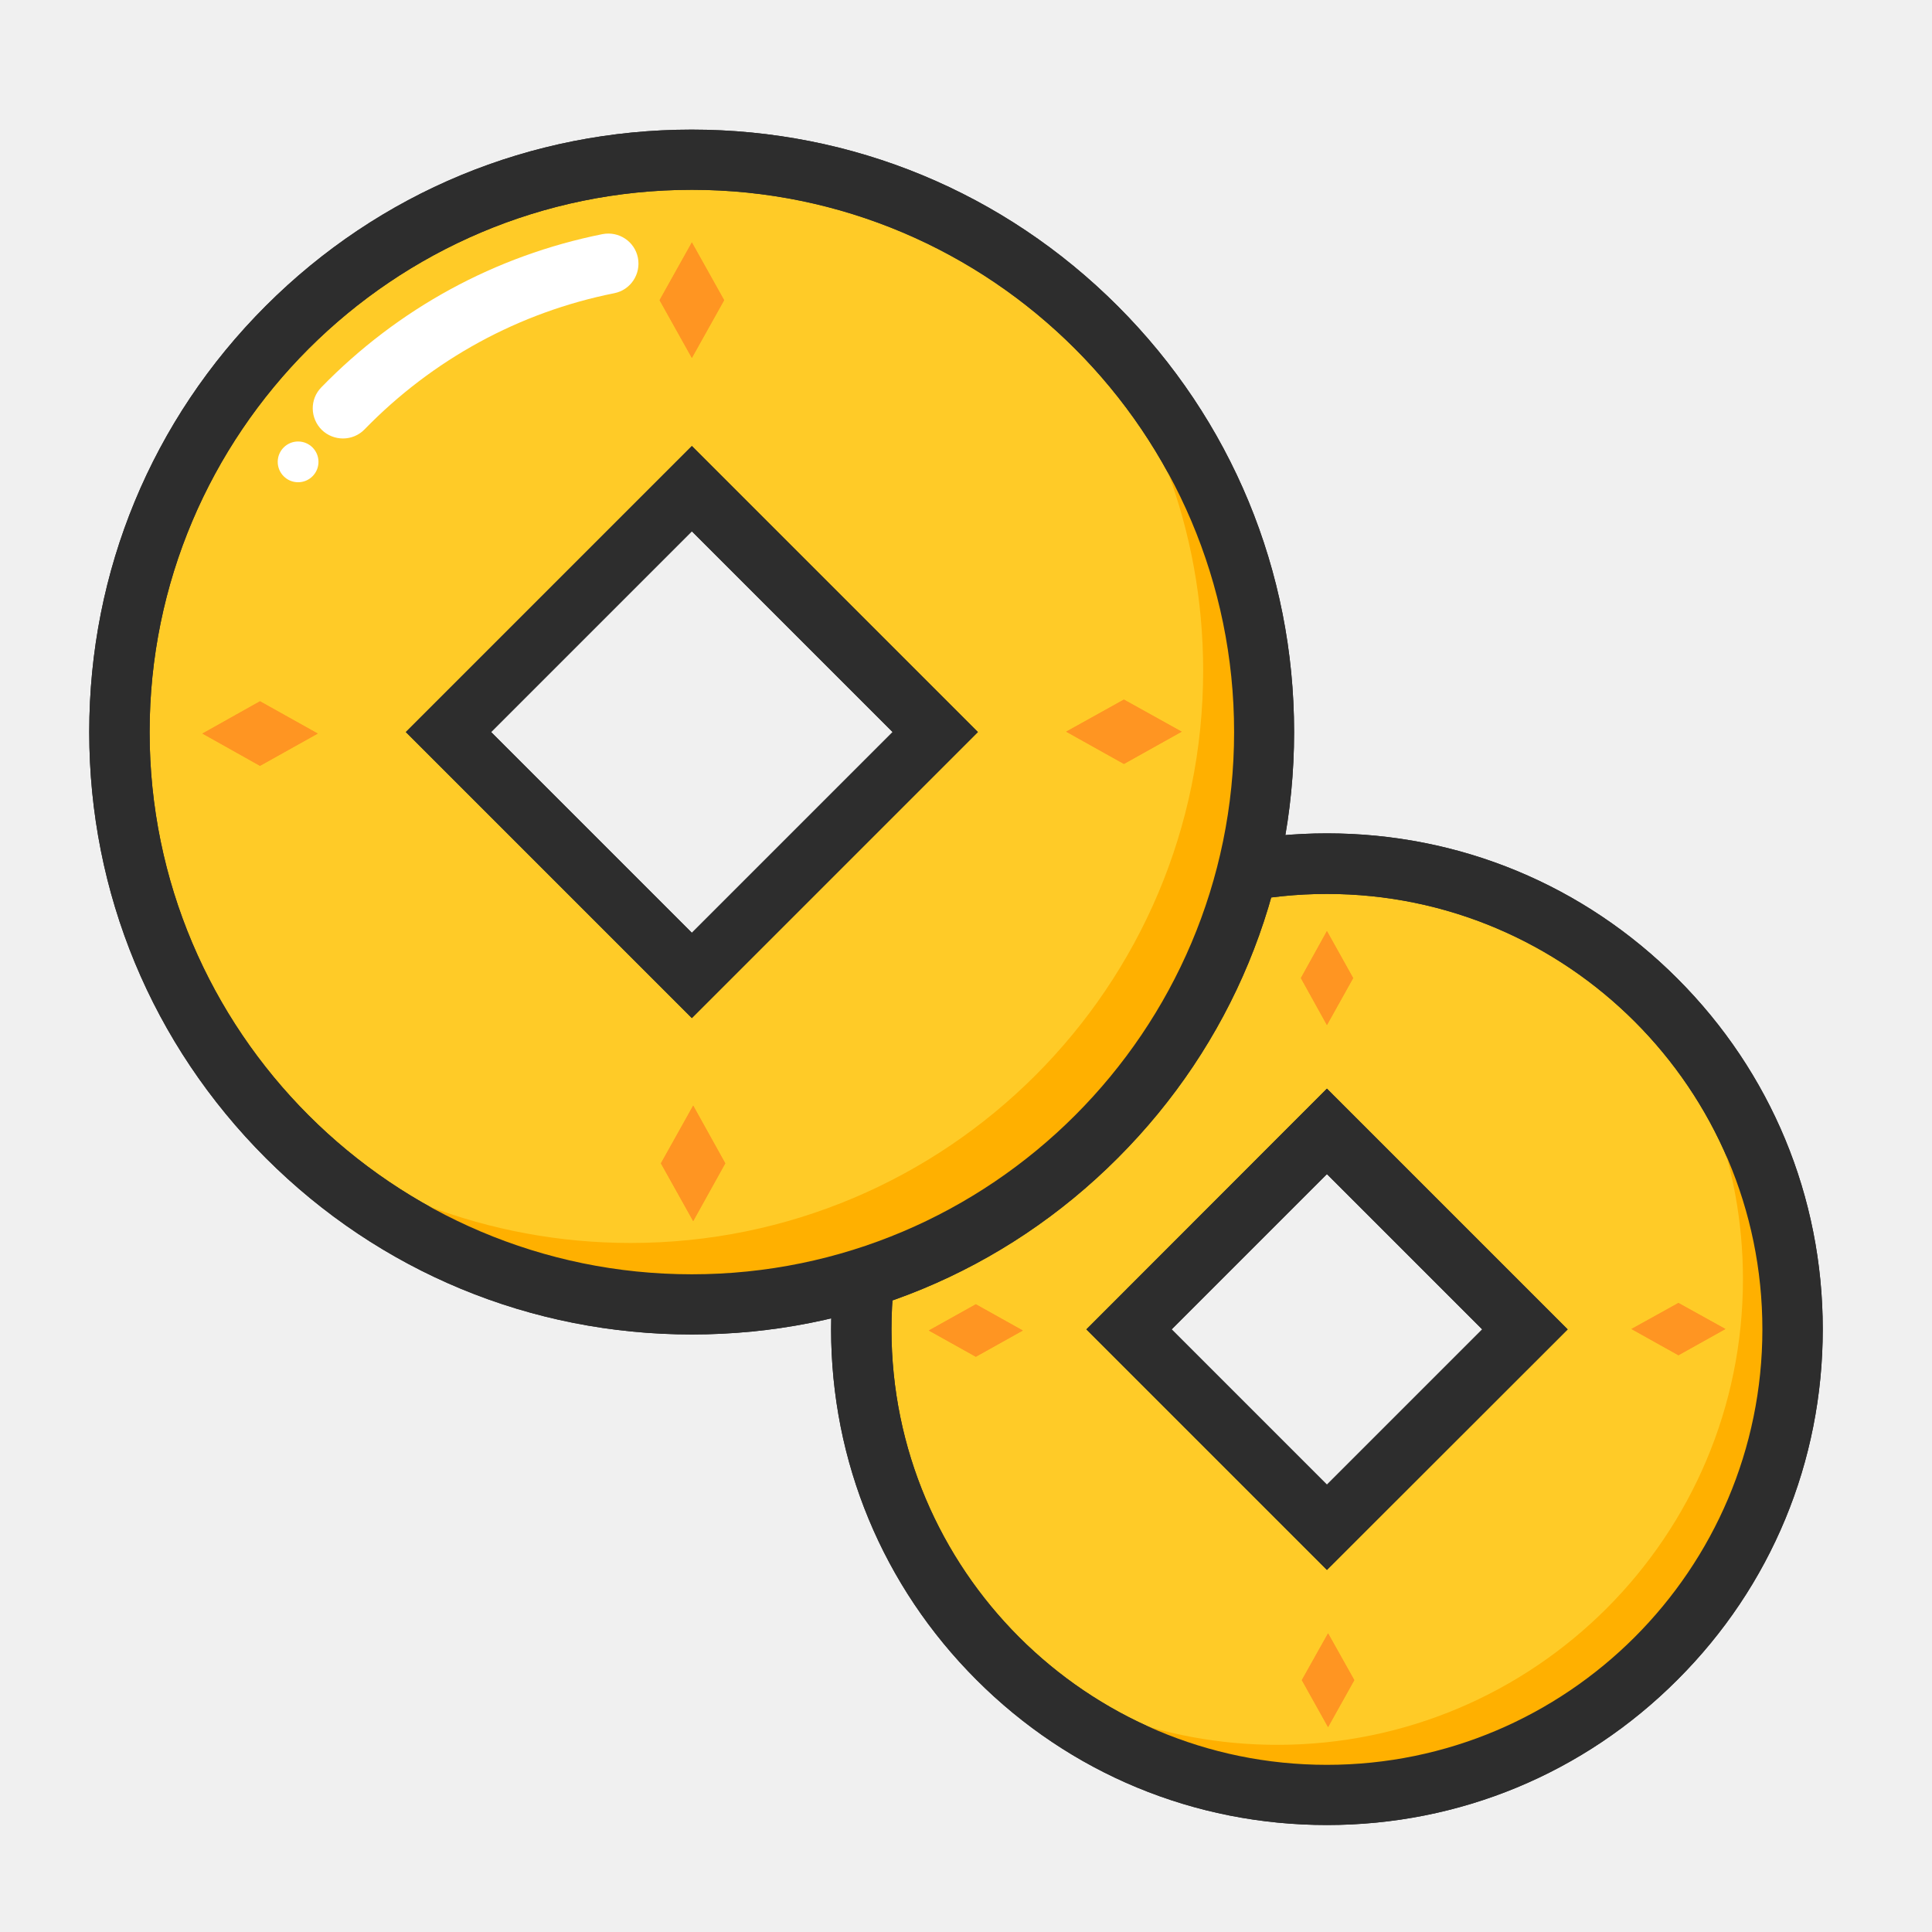
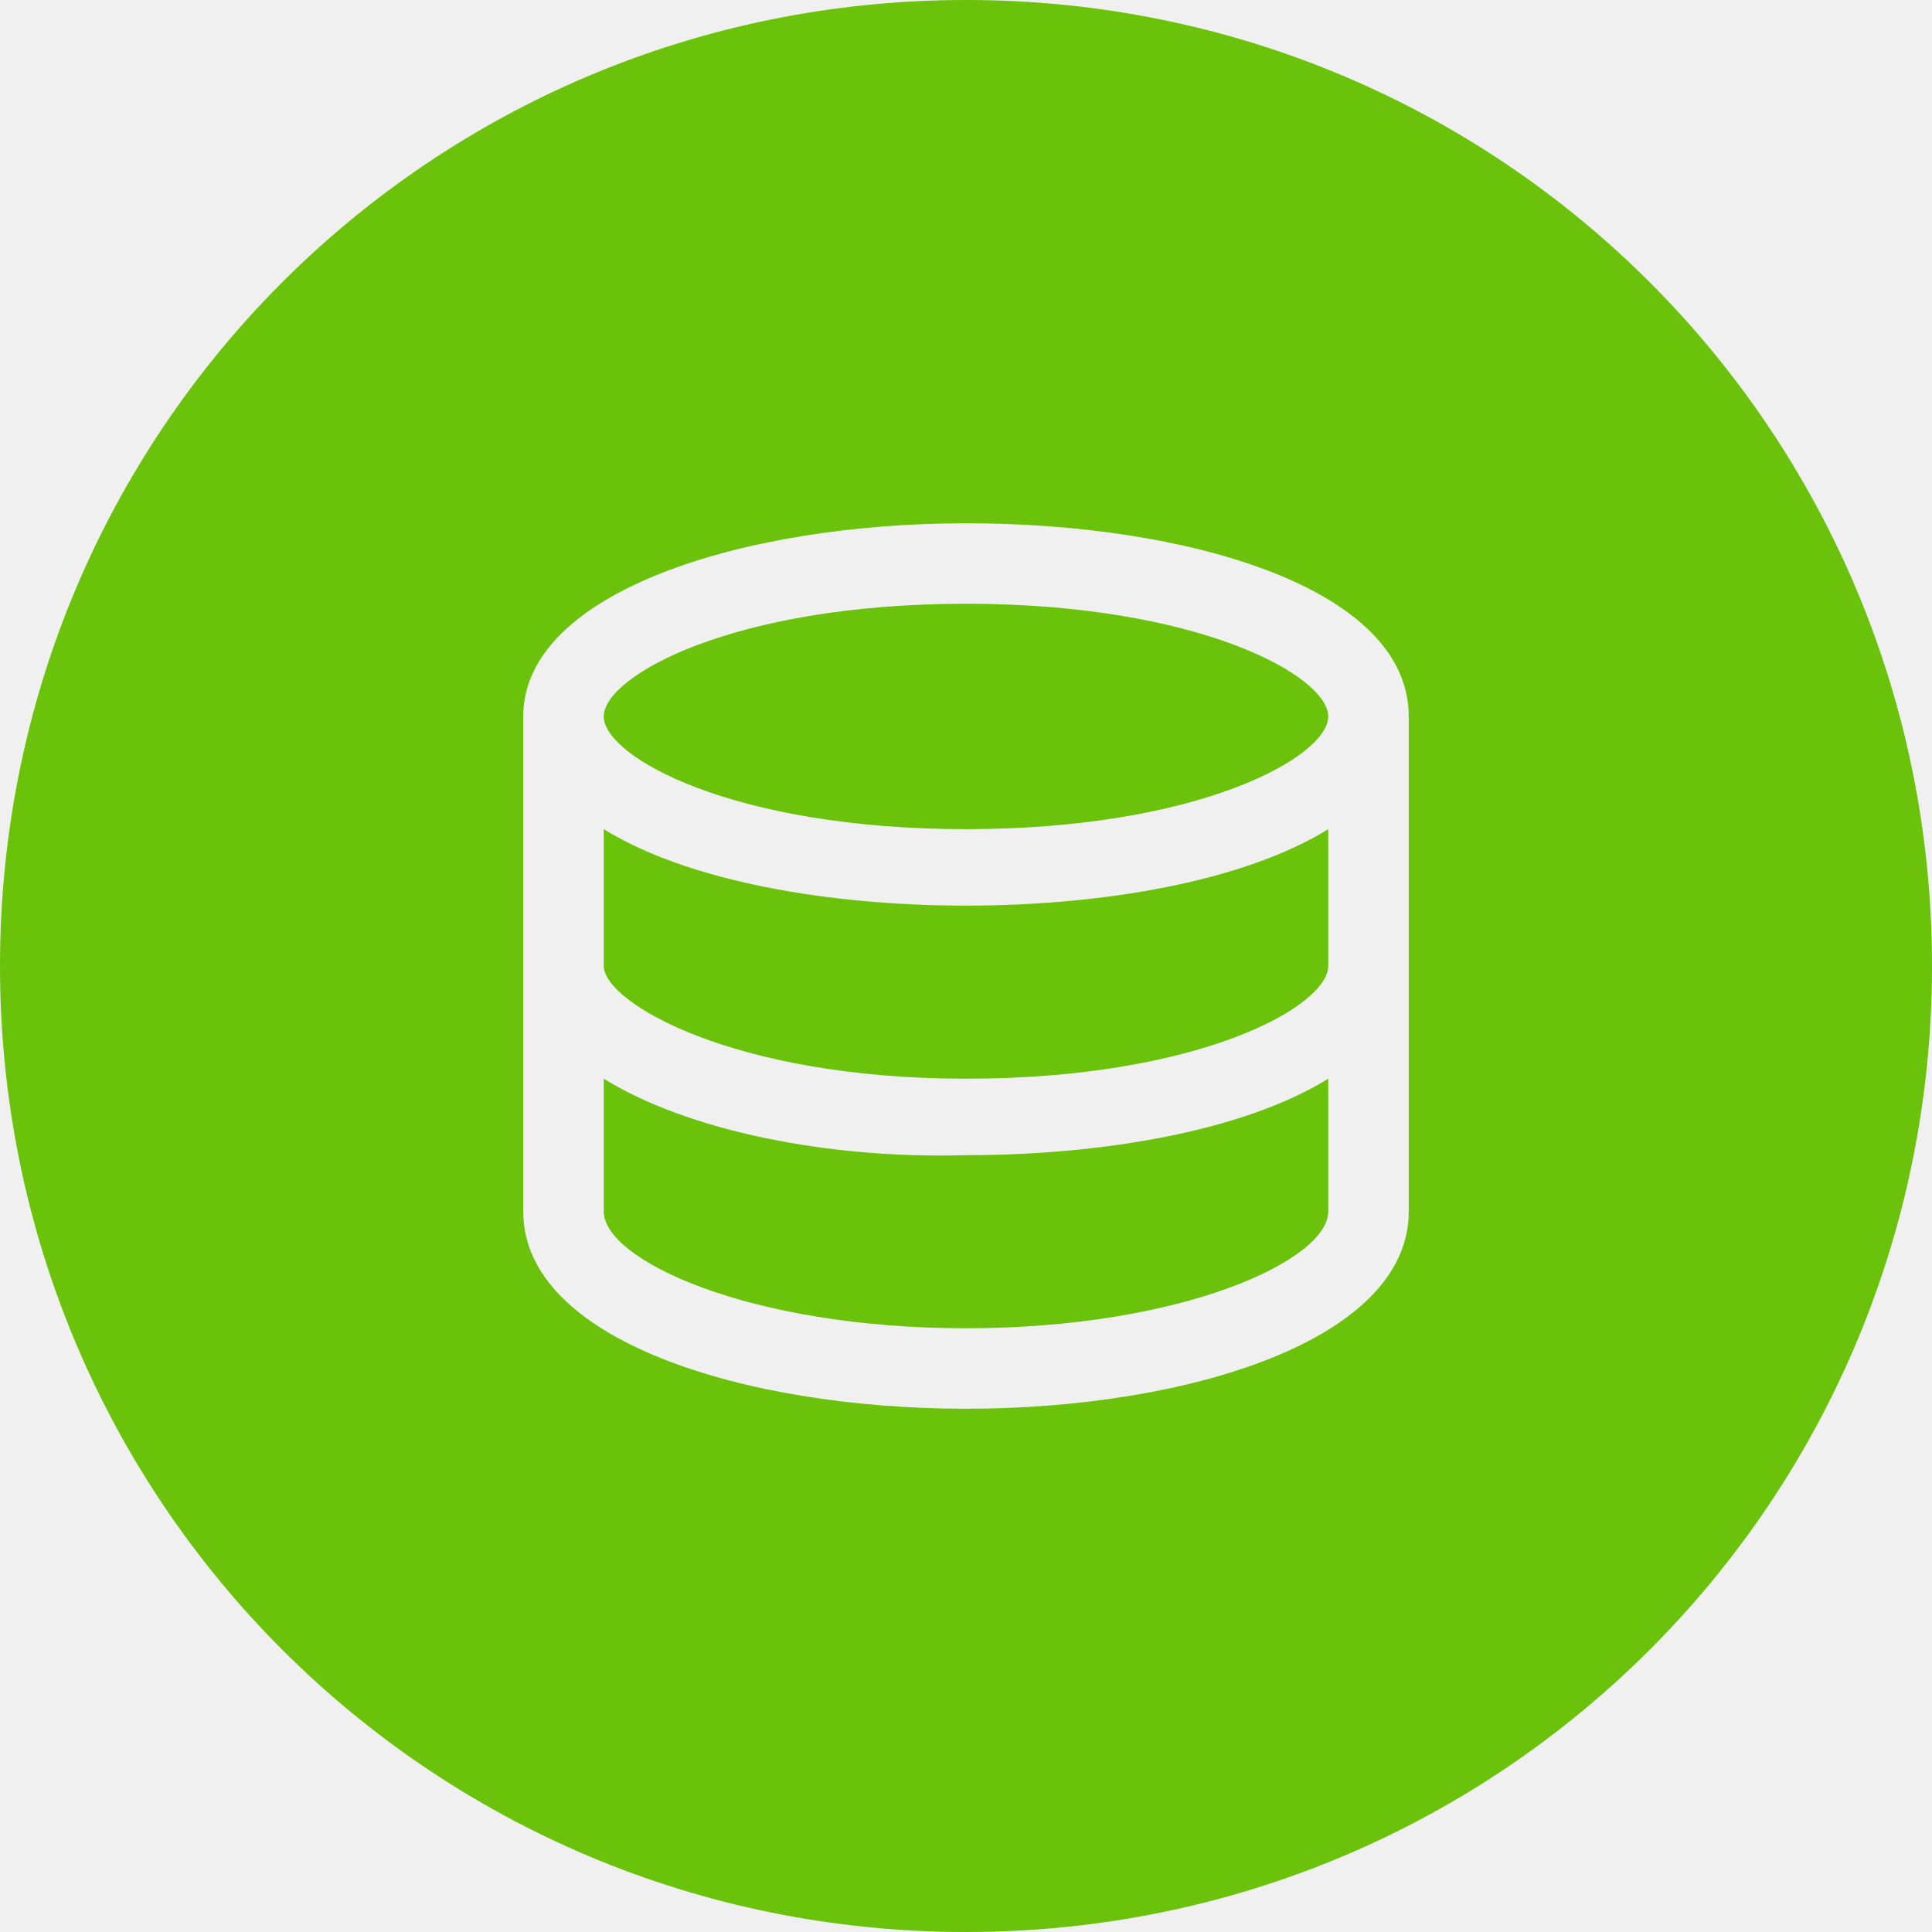
- <svg xmlns="http://www.w3.org/2000/svg" t="1524452850901" class="icon" style="" viewBox="0 0 1024 1024" version="1.1" p-id="1653" width="200" height="200">
-   <defs>
-     <style type="text/css" />
-   </defs>
-   <path d="M703.3 457.8c-136.3 0-246.8 110.5-246.8 246.8S567 951.4 703.3 951.4s246.8-110.5 246.8-246.8-110.5-246.8-246.8-246.8z m0 351.7L598.4 704.6l104.9-104.9 104.9 104.9-104.9 104.9z" fill="#FFCB27" p-id="1654" />
-   <path d="M703.3 967.3c-70.2 0-136.2-27.3-185.8-77-49.6-49.6-77-115.6-77-185.8s27.3-136.2 77-185.8c49.6-49.6 115.6-77 185.8-77 70.2 0 136.2 27.3 185.8 77 49.6 49.6 77 115.6 77 185.8s-27.3 136.2-77 185.8c-49.6 49.7-115.6 77-185.8 77z m0-493.5c-127.2 0-230.8 103.5-230.8 230.8S576 935.4 703.3 935.4c127.2 0 230.8-103.5 230.8-230.8S830.6 473.8 703.3 473.8z m0 358.3L575.8 704.6 703.3 577l127.6 127.6-127.6 127.5zM621 704.6l82.3 82.3 82.3-82.3-82.3-82.3-82.3 82.3z" fill="#2D2D2D" p-id="1655" />
-   <path d="M864.9 518c36.7 43.1 58.9 98.9 58.9 160 0 136.3-110.5 246.8-246.8 246.8-61.8 0-118.2-22.7-161.5-60.2 45.3 53.1 112.6 86.8 187.9 86.8 136.3 0 246.8-110.5 246.8-246.8-0.1-74.5-33.1-141.3-85.3-186.6z" fill="#FFB000" p-id="1656" />
-   <path d="M703.3 543.3l-13.8-24.9 13.8-24.9 13.9 24.9zM690 890.5l13.9-24.8 13.9 24.8-13.9 24.9zM889.6 718.3l-24.9-13.9 24.9-13.8 24.9 13.8zM492.3 705.2l24.9-13.9 24.9 13.9-24.9 13.9z" fill="#FF9522" p-id="1657" />
-   <path d="M703.3 543.3l-13.8-24.9 13.8-24.9 13.9 24.9zM690 890.5l13.9-24.8 13.9 24.8-13.9 24.9zM889.6 718.3l-24.9-13.9 24.9-13.8 24.9 13.8z" fill="#FF9522" p-id="1658" />
-   <path d="M492.3 705.2l24.9-13.9 24.9 13.9-24.9 13.9z" fill="#FF9522" p-id="1659" />
-   <path d="M703.3 967.3c-70.2 0-136.2-27.3-185.8-77-49.6-49.6-77-115.6-77-185.8s27.3-136.2 77-185.8c49.6-49.6 115.6-77 185.8-77 70.2 0 136.2 27.3 185.8 77 49.6 49.6 77 115.6 77 185.8s-27.3 136.2-77 185.8c-49.6 49.7-115.6 77-185.8 77z m0-493.5c-127.2 0-230.8 103.5-230.8 230.8S576 935.4 703.3 935.4c127.2 0 230.8-103.5 230.8-230.8S830.6 473.8 703.3 473.8z m0 358.3L575.8 704.6 703.3 577l127.6 127.6-127.6 127.5zM621 704.6l82.3 82.3 82.3-82.3-82.3-82.3-82.3 82.3z" fill="#2D2D2D" p-id="1660" />
-   <path d="M366.7 84.6C199.2 84.6 63.3 220.4 63.3 388s135.8 303.4 303.4 303.4S670.1 555.5 670.1 388 534.2 84.6 366.7 84.6z m0 432.4l-129-129 129-129 129 129-129 129z" fill="#FFCB27" p-id="1661" />
-   <path d="M366.7 707.3c-85.3 0-165.5-33.2-225.8-93.5C80.6 553.5 47.3 473.3 47.3 388s33.2-165.5 93.5-225.8c60.3-60.3 140.5-93.5 225.8-93.5s165.5 33.2 225.8 93.5 93.5 140.5 93.5 225.8-33.2 165.5-93.5 225.8c-60.2 60.3-140.4 93.5-225.7 93.5z m0-606.7C208.2 100.6 79.3 229.5 79.3 388c0 158.5 128.9 287.4 287.4 287.4 158.5 0 287.4-128.9 287.4-287.4 0-158.5-129-287.4-287.4-287.4z m0 439L215.1 388l151.6-151.6L518.3 388 366.7 539.6zM260.3 388l106.4 106.4L473.1 388 366.7 281.6 260.3 388z" fill="#2D2D2D" p-id="1662" />
-   <path d="M565.3 158.7c45.2 53 72.4 121.6 72.4 196.7 0 167.5-135.8 303.4-303.4 303.4-75.9 0-145.4-27.9-198.6-74 55.6 65.3 138.5 106.7 231 106.7 167.5 0 303.4-135.8 303.4-303.4 0-91.7-40.6-173.8-104.8-229.4z" fill="#FFB000" p-id="1663" />
-   <path d="M181.8 232.4c-4 0-8.1-1.5-11.2-4.5-6.3-6.2-6.5-16.3-0.3-22.6 40.7-41.8 92.2-69.8 149-81.2 8.7-1.7 17.1 3.9 18.8 12.5 1.7 8.7-3.9 17.1-12.5 18.8-50.5 10.1-96.3 35.1-132.4 72.2-3.1 3.2-7.3 4.8-11.4 4.8z" fill="#FFFFFF" p-id="1664" />
-   <path d="M366.7 189.7l-17.1-30.6 17.1-30.6 17.1 30.6zM350.3 616.6l17.1-30.6 17 30.6-17 30.6zM595.7 404.9l-30.6-17.1 30.6-17 30.6 17zM107.3 388.8l30.5-17.1 30.6 17.1-30.6 17.1z" fill="#FF9522" p-id="1665" />
-   <path d="M366.7 189.7l-17.1-30.6 17.1-30.6 17.1 30.6zM350.3 616.6l17.1-30.6 17 30.6-17 30.6zM595.7 404.9l-30.6-17.1 30.6-17 30.6 17zM107.3 388.8l30.5-17.1 30.6 17.1-30.6 17.1z" fill="#FF9522" p-id="1666" />
-   <path d="M158 244.8m-10.8 0a10.8 10.8 0 1 0 21.6 0 10.8 10.8 0 1 0-21.6 0Z" fill="#FFFFFF" p-id="1667" />
-   <path d="M366.7 707.3c-85.3 0-165.5-33.2-225.8-93.5C80.6 553.5 47.3 473.3 47.3 388s33.2-165.5 93.5-225.8c60.3-60.3 140.5-93.5 225.8-93.5s165.5 33.2 225.8 93.5 93.5 140.5 93.5 225.8-33.2 165.5-93.5 225.8c-60.2 60.3-140.4 93.5-225.7 93.5z m0-606.7C208.2 100.6 79.3 229.5 79.3 388c0 158.5 128.9 287.4 287.4 287.4 158.5 0 287.4-128.9 287.4-287.4 0-158.5-129-287.4-287.4-287.4z m0 439L215.1 388l151.6-151.6L518.3 388 366.7 539.6zM260.3 388l106.4 106.4L473.1 388 366.7 281.6 260.3 388z" fill="#2D2D2D" p-id="1668" />
+ <svg xmlns="http://www.w3.org/2000/svg" fill="#6ac20b" viewBox="0 0 48 48">
+   <g stroke="none" fill="#6ac20b" stroke-width="1px">
+     <path fill-rule="evenodd" d="M24 0C10.7 0 0 10.7 0 24s10.7 24 24 24 24-10.7 24-24S37.3 0 24 0zm-9 26.8v3.3c0 1.2 3.6 2.9 9 2.9s9-1.7 9-2.9v-3.3c-2.1 1.3-5.6 1.9-9 1.9-3.4.1-6.9-.6-9-1.9zM24 15c-5.8 0-9 1.8-9 2.8 0 1 3.2 2.8 9 2.8s9-1.8 9-2.8c0-1-3.2-2.8-9-2.8zm-9 5.6V24c0 .9 3.2 2.8 9 2.8s9-1.8 9-2.8v-3.4c-2.1 1.3-5.6 1.9-9 1.9-3.4 0-6.9-.6-9-1.9zM35 24v6.1c0 3.2-5.5 4.9-11 4.9s-11-1.7-11-4.9V17.8c0-3.1 5.5-4.8 11-4.8s11 1.6 11 4.8V24z" stroke="none" fill="#6ac20b" stroke-width="1px" />
+   </g>
</svg>
